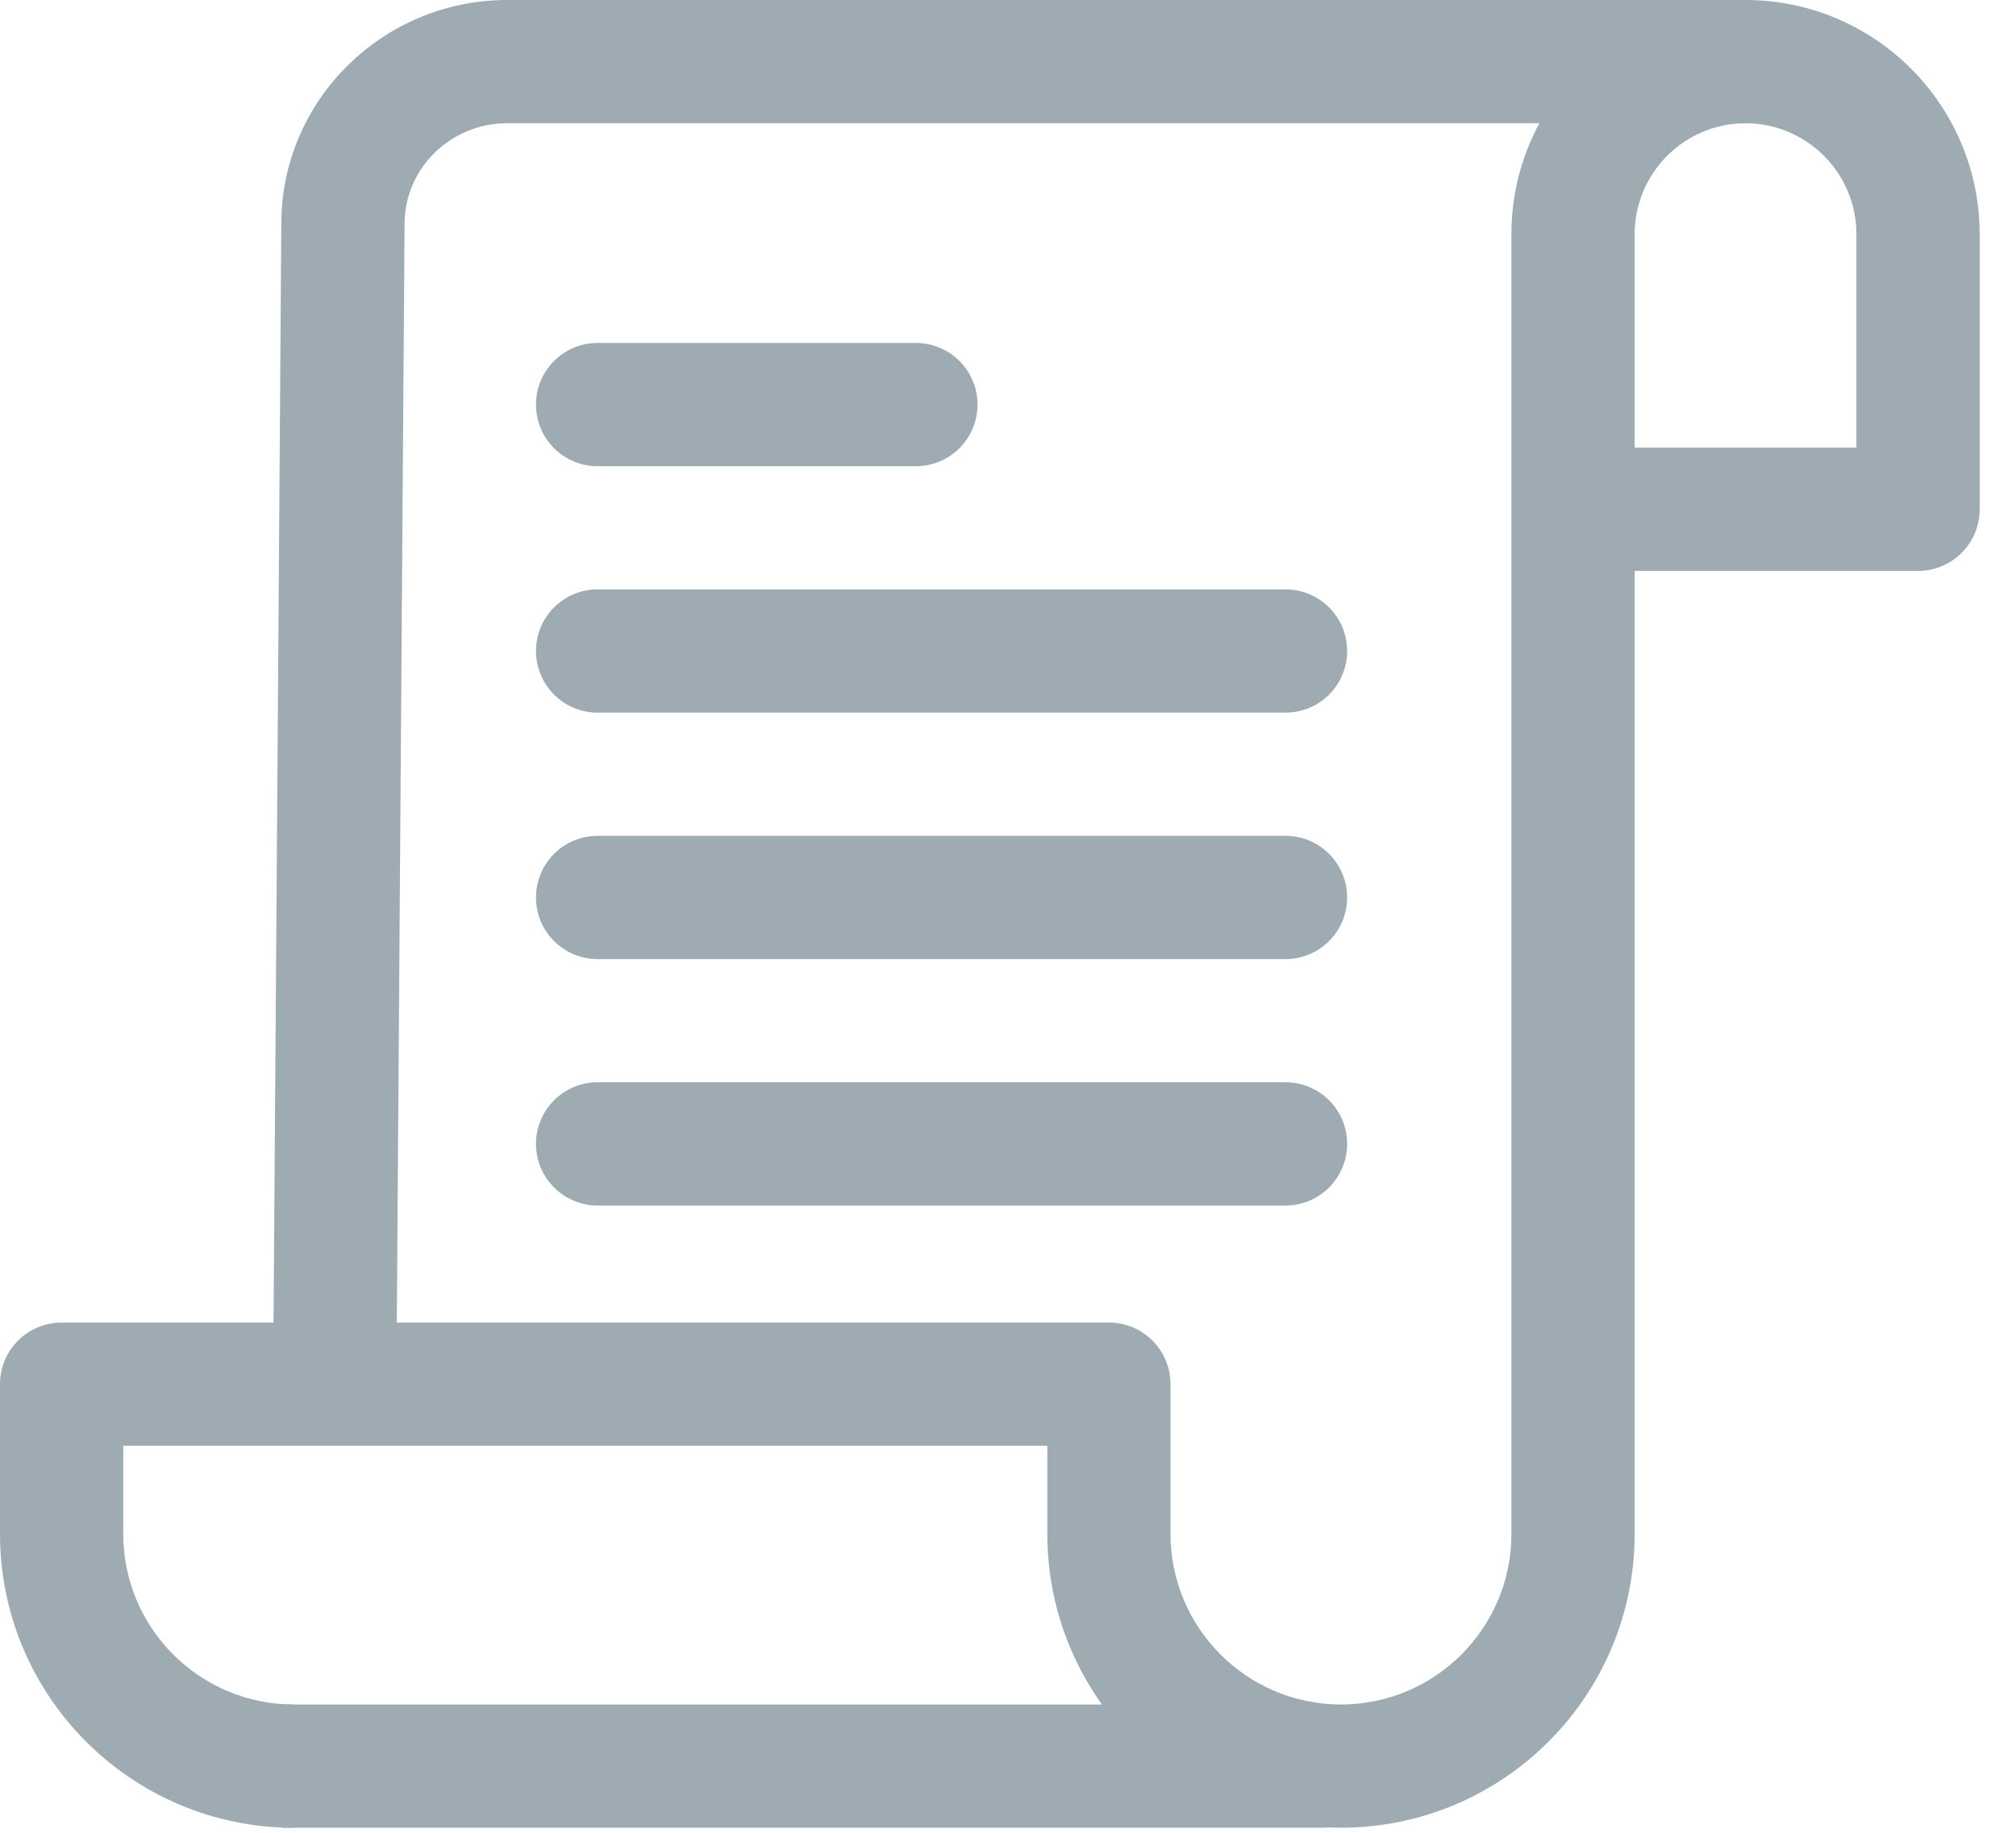
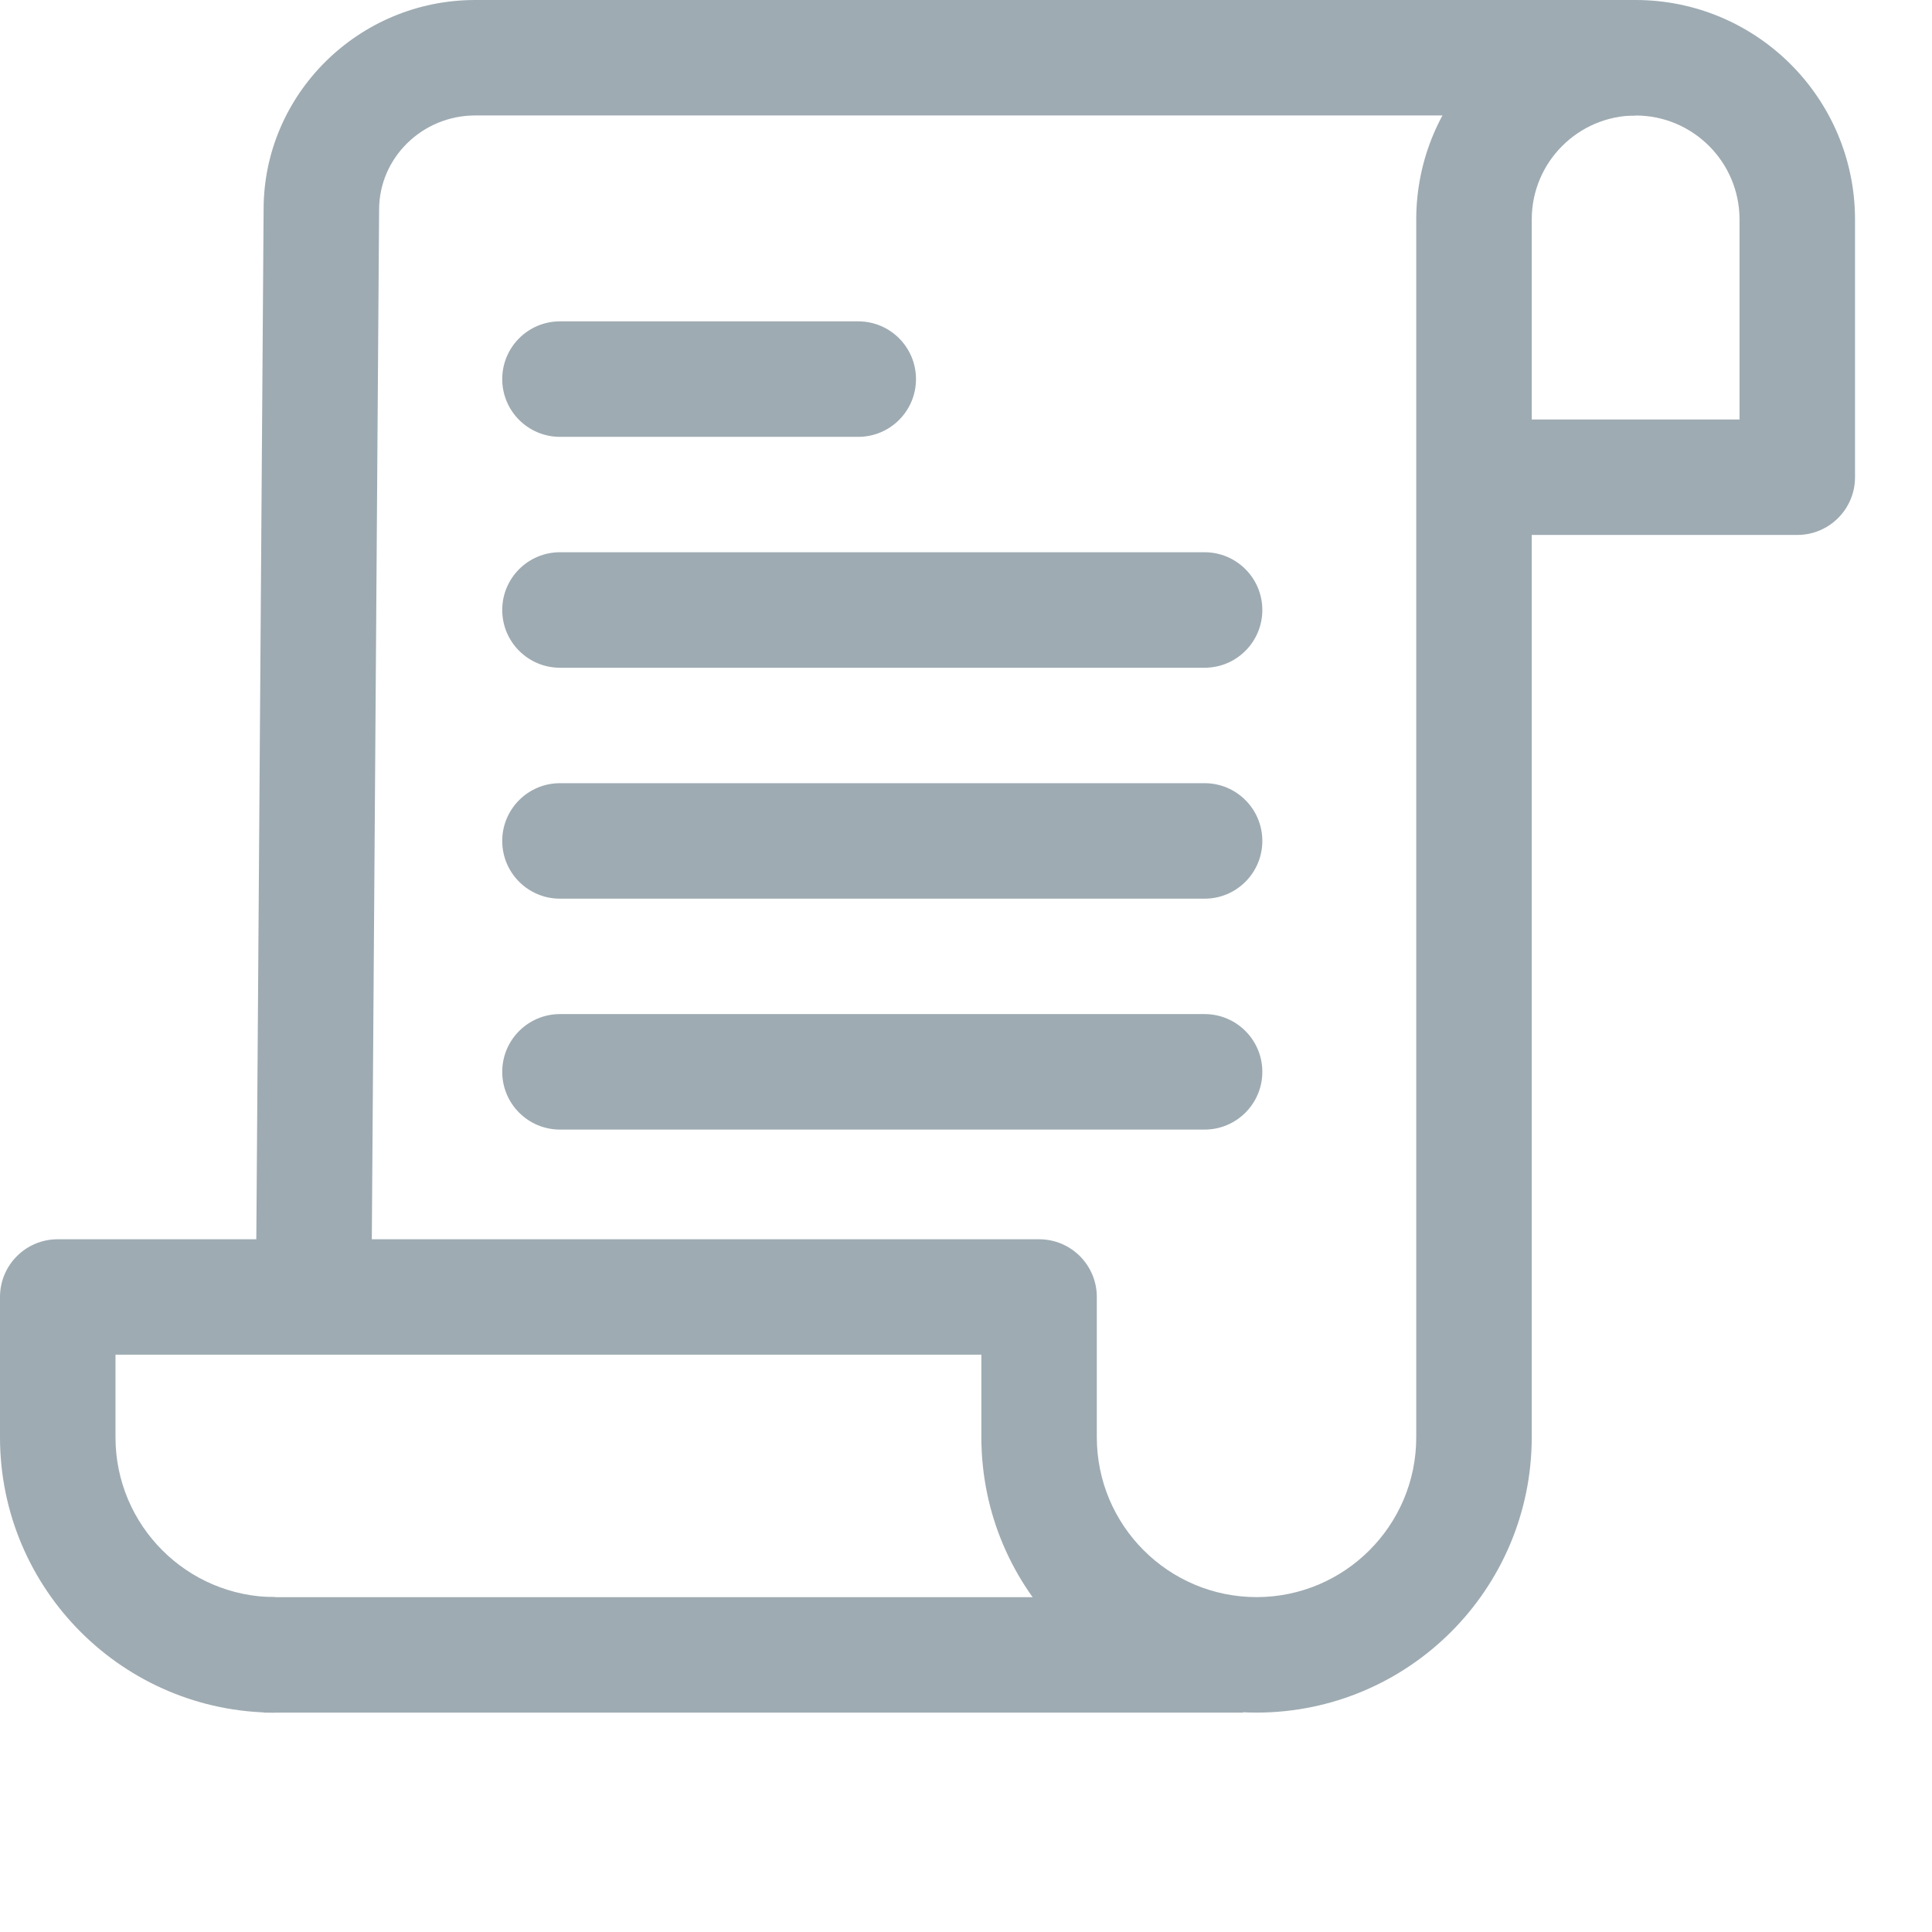
- <svg xmlns="http://www.w3.org/2000/svg" width="44" height="40">
+ <svg xmlns="http://www.w3.org/2000/svg" width="50" height="50" viewBox="0 0 45 45">
  <g fill="#9EABB2" fill-rule="nonzero">
    <path d="M11.07 0C8.353 0 6.14 2.192 6.14 4.876l-.179 25.278 2.69.02.179-25.289c0-1.21 1.005-2.196 2.24-2.196h27.027V0H11.071z" />
    <path d="M38.097 0a5.115 5.115 0 00-5.11 5.11v28.37c0 2.052-1.668 3.72-3.72 3.72a3.725 3.725 0 01-3.72-3.72V30.21c0-.743-.601-1.345-1.344-1.345H1.345C.602 28.864 0 29.466 0 30.21v3.272a6.417 6.417 0 006.41 6.409V37.2a3.724 3.724 0 01-3.72-3.72v-1.927h20.168v1.928a6.417 6.417 0 006.41 6.409 6.417 6.417 0 006.409-6.41V12.46h6.185c.743 0 1.345-.602 1.345-1.345V5.11A5.115 5.115 0 0038.097 0zm2.42 9.77h-4.84V5.11a2.423 2.423 0 012.42-2.42 2.423 2.423 0 012.42 2.42v4.66z" />
    <path d="M6.14 37.201h22.813v2.689H6.14zM19.99 7.485h-6.947a1.345 1.345 0 100 2.69h6.947a1.345 1.345 0 100-2.69zM28.057 12.863H13.043a1.345 1.345 0 100 2.69h15.014a1.345 1.345 0 100-2.69zM28.057 18.242H13.043a1.345 1.345 0 100 2.69h15.014a1.344 1.344 0 100-2.69zM28.057 23.62H13.043a1.345 1.345 0 100 2.69h15.014a1.345 1.345 0 100-2.69z" />
  </g>
</svg>
